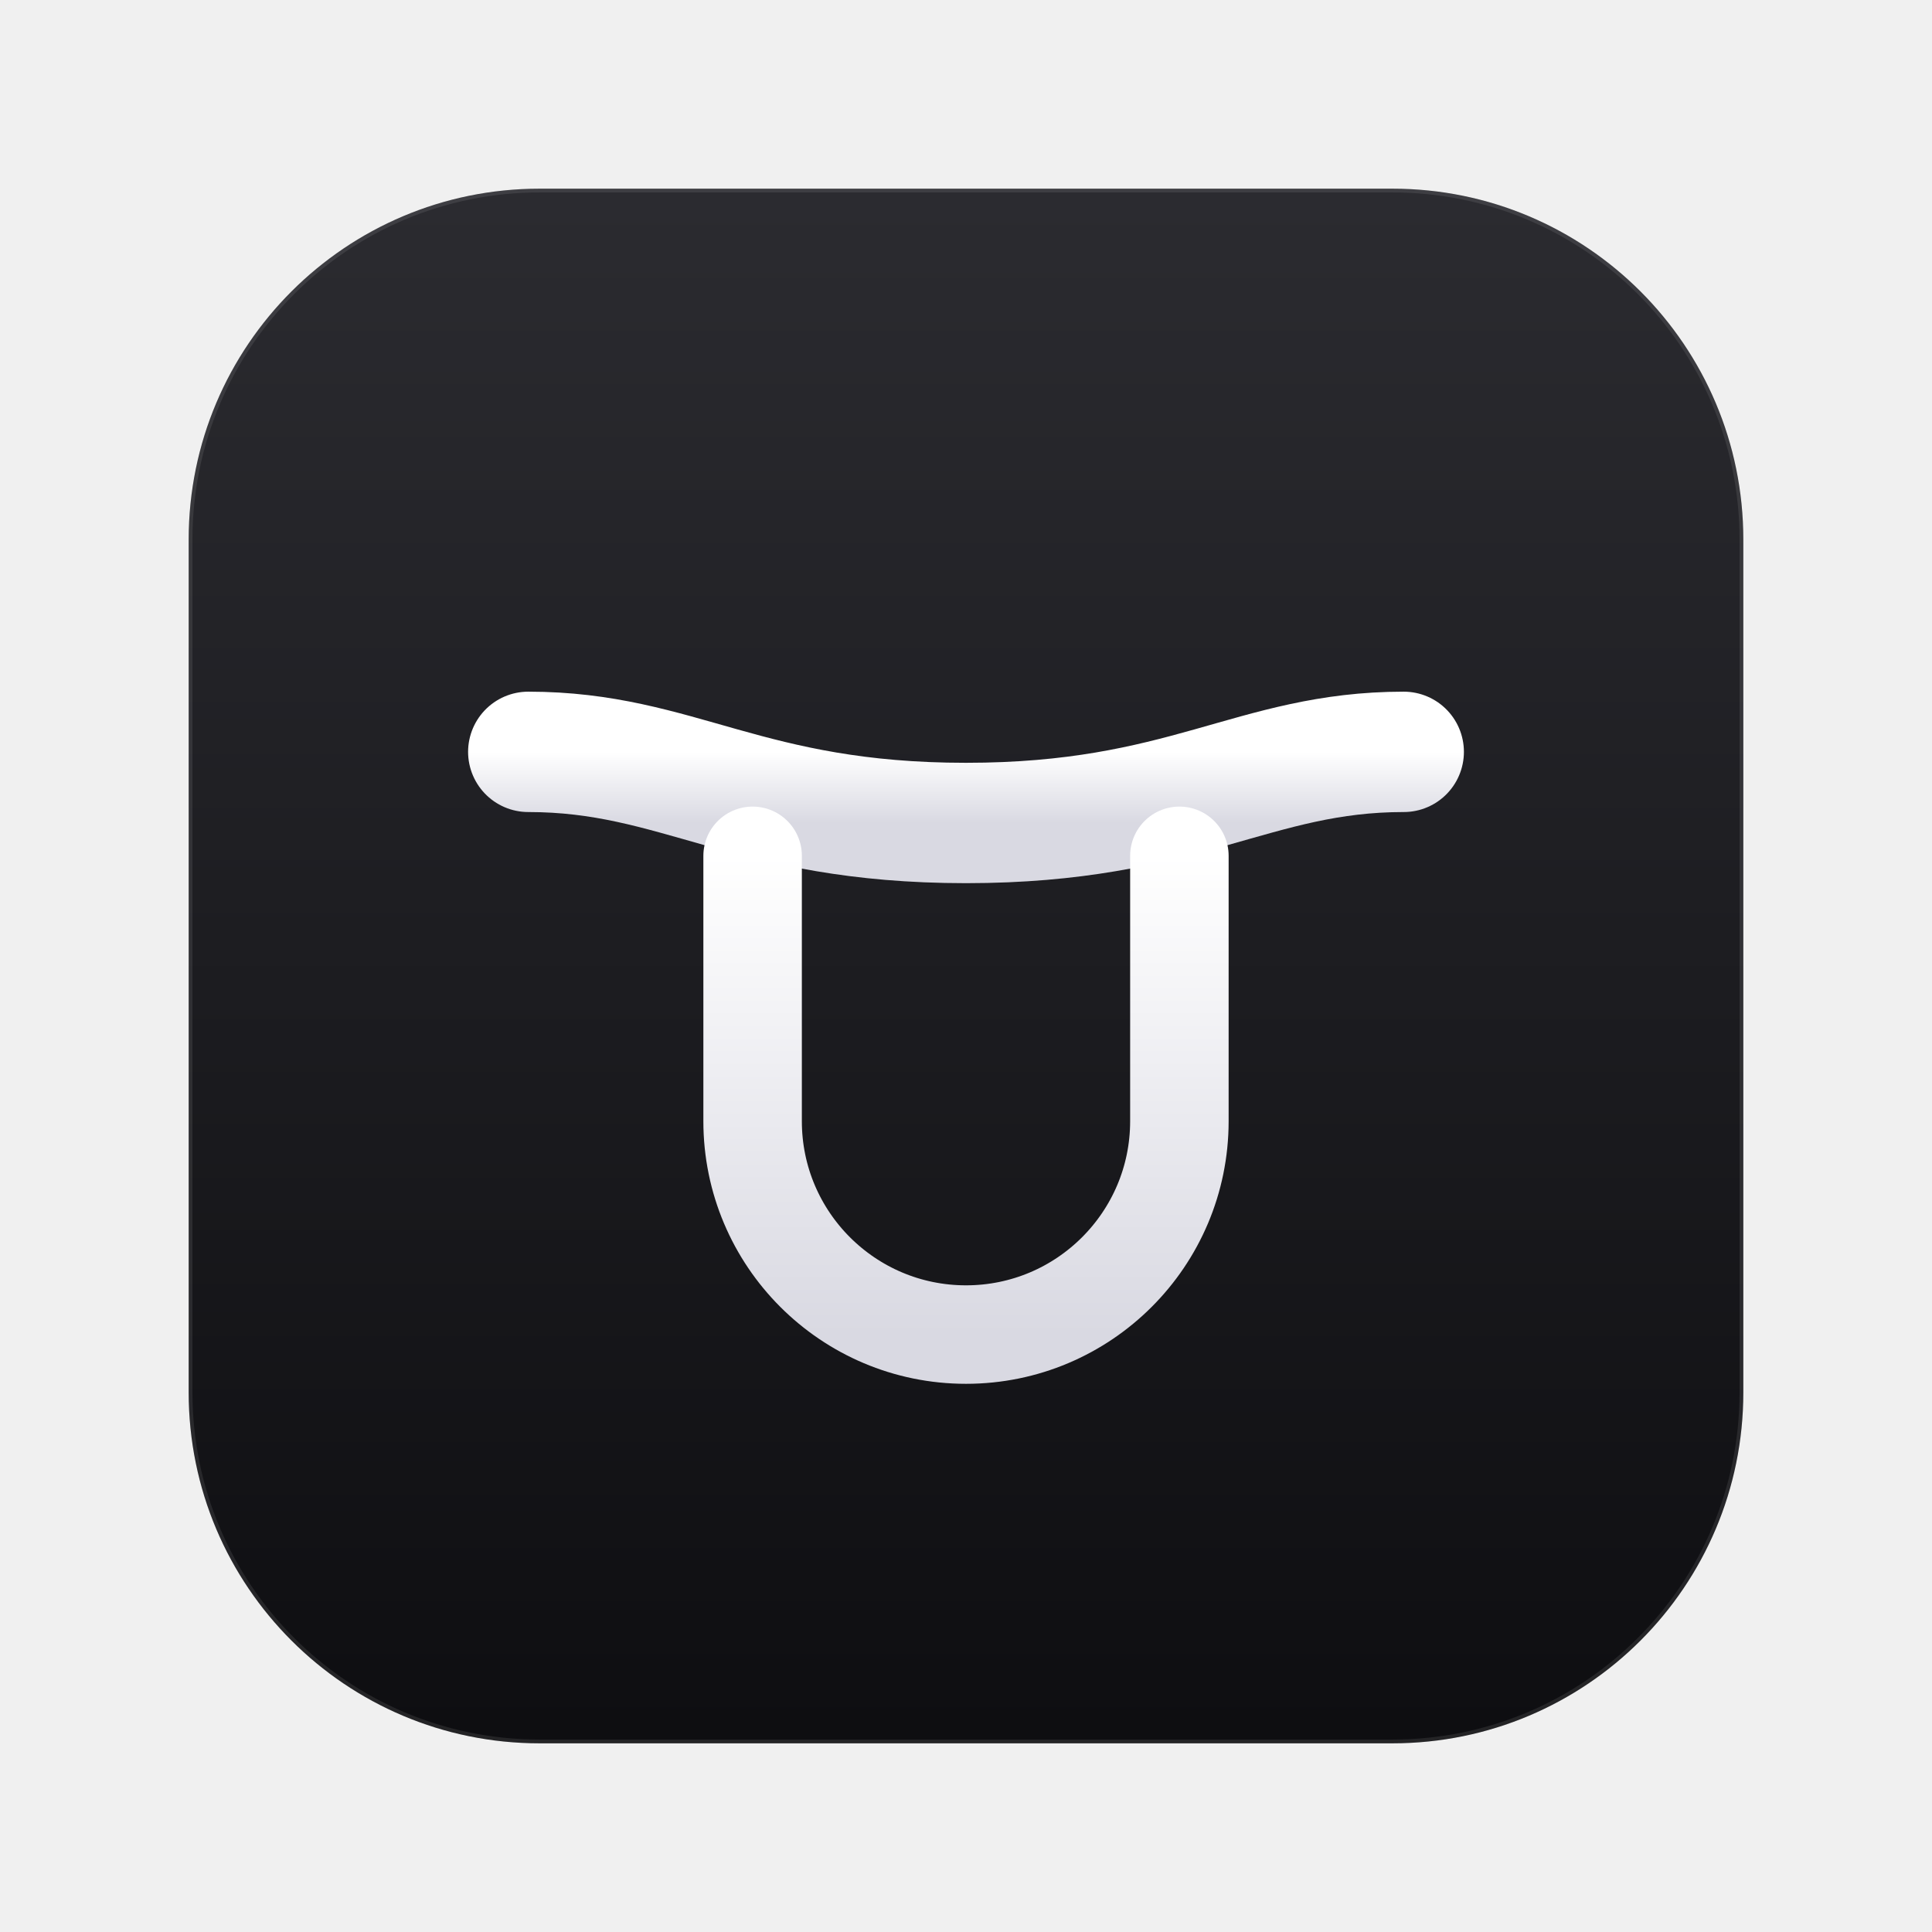
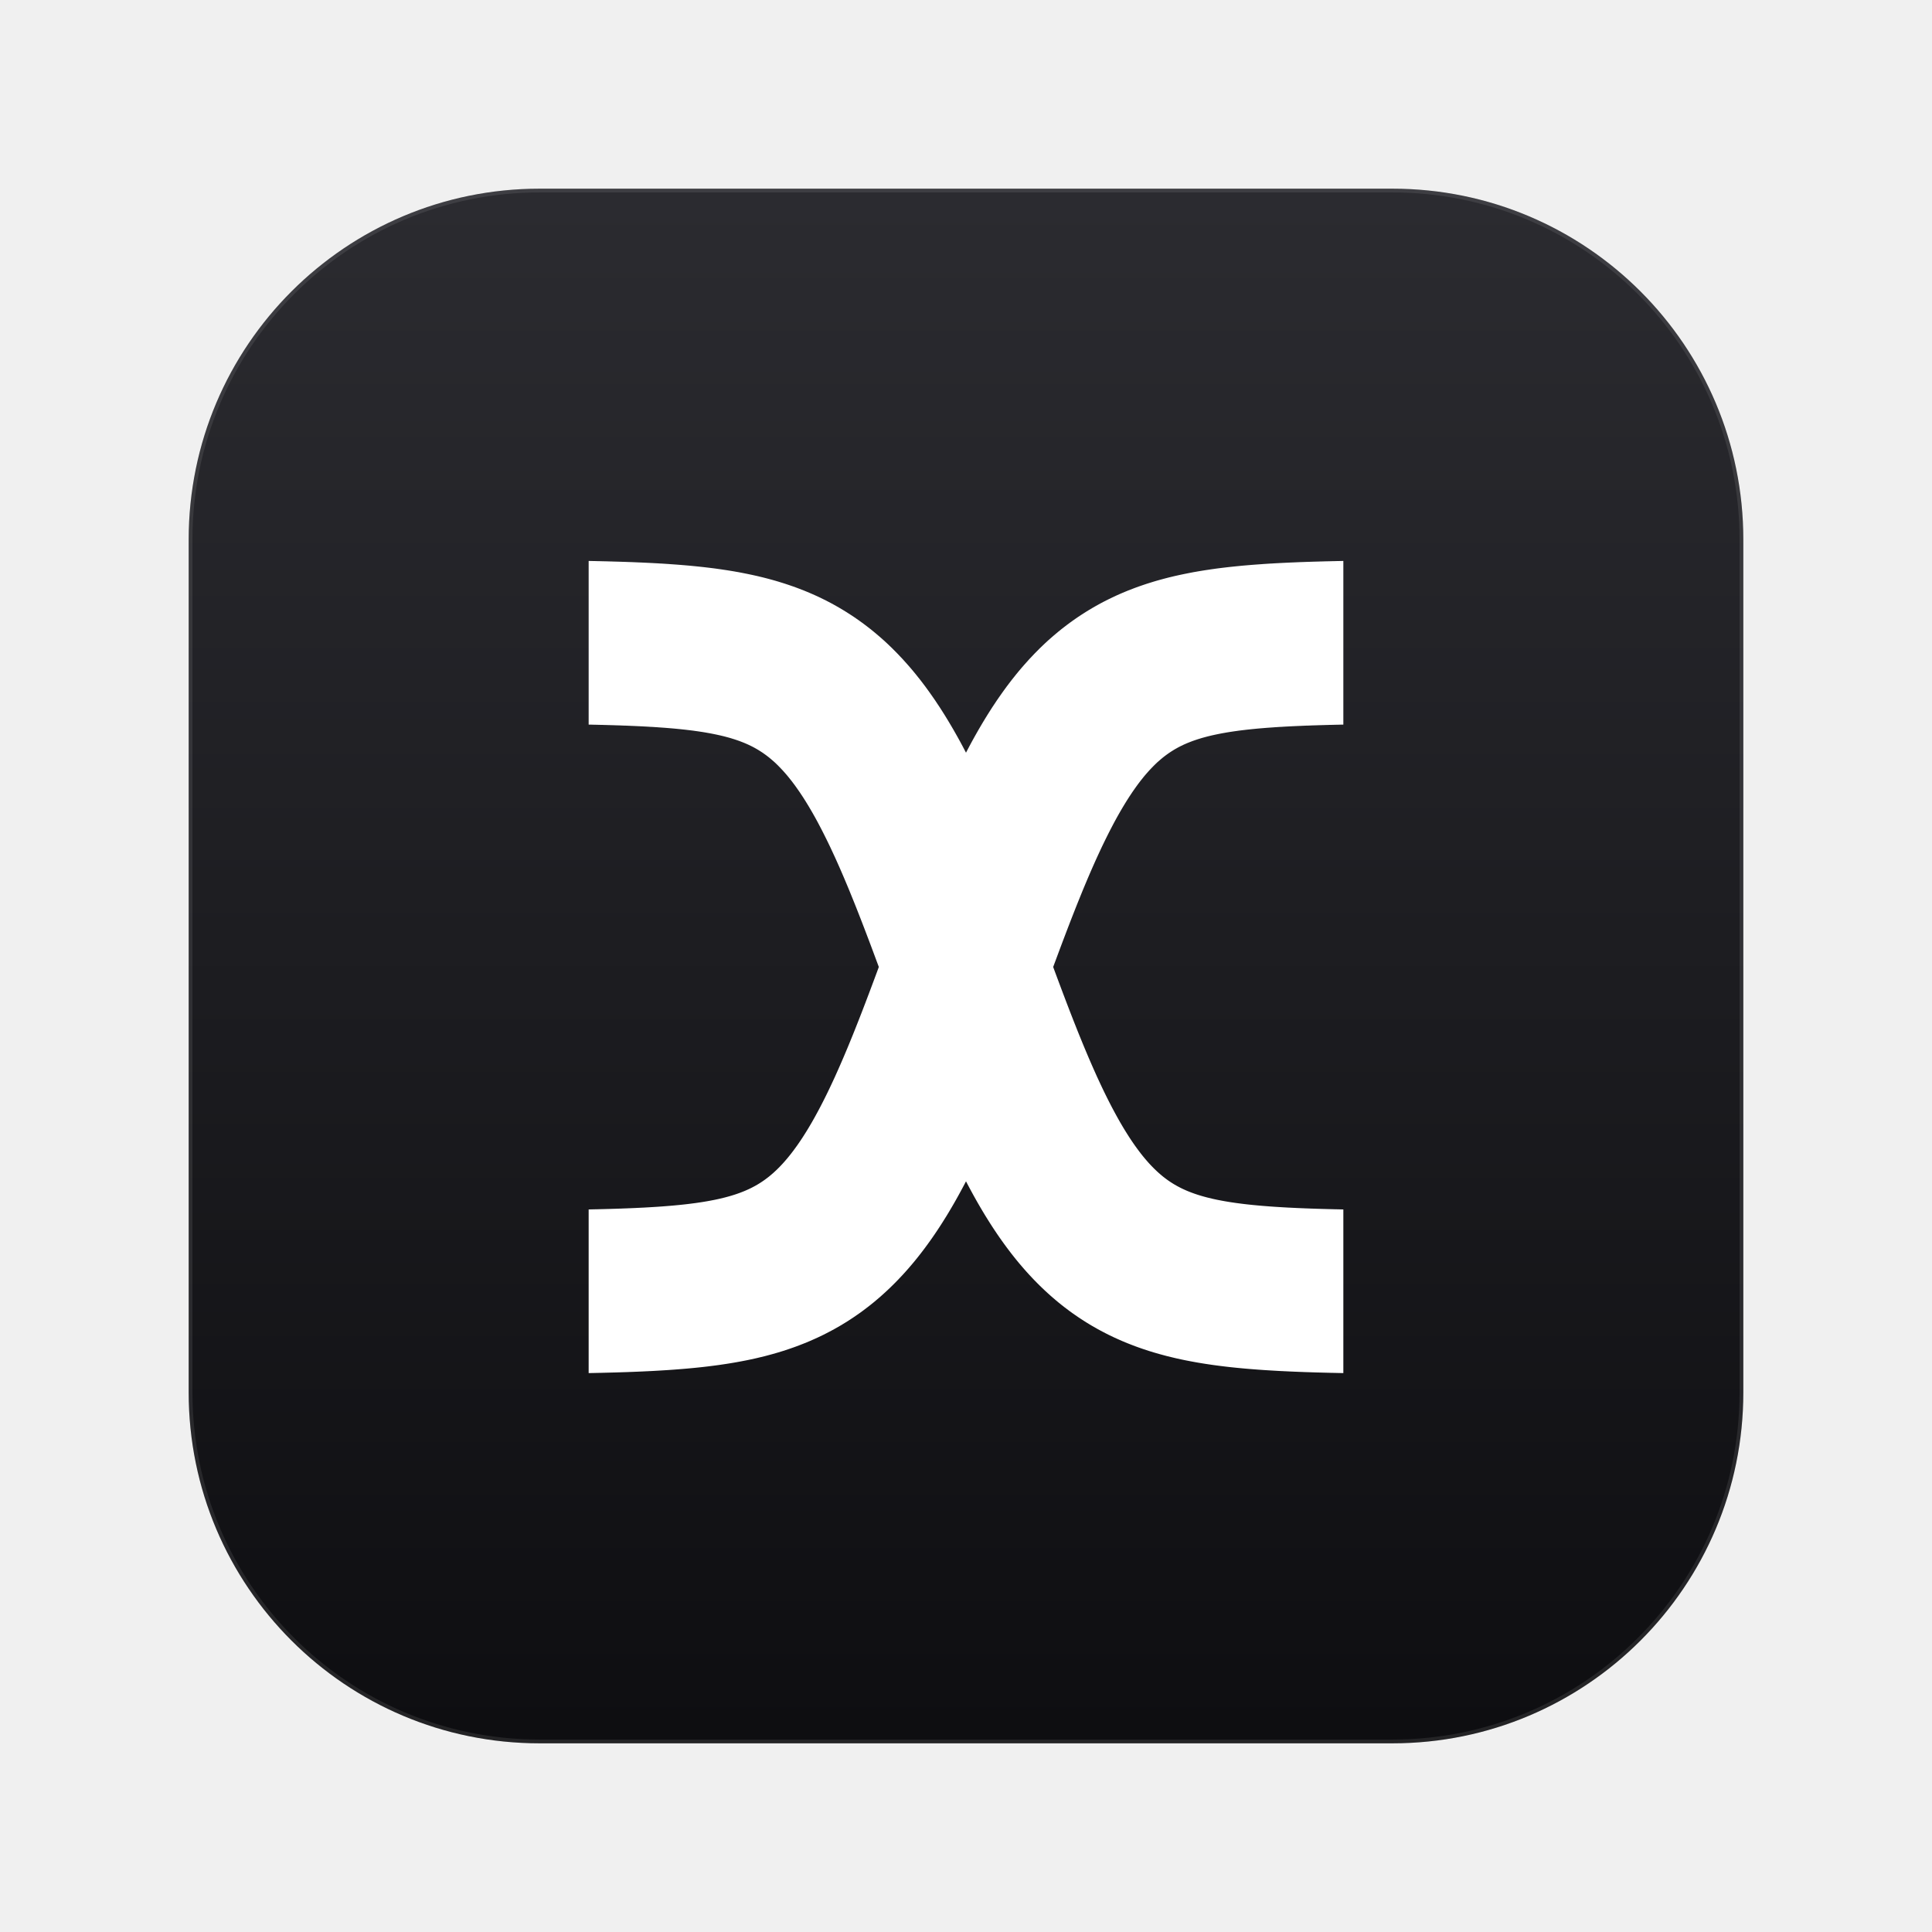
<svg xmlns="http://www.w3.org/2000/svg" viewBox="0 0 1024 1024" width="1024" height="1024">
  <defs>
    <linearGradient id="bg" x1="0" y1="0" x2="0" y2="1">
      <stop offset="0" stop-color="#2b2b30" />
      <stop offset="1" stop-color="#0e0e11" />
    </linearGradient>
-     <linearGradient id="ink" x1="0" y1="0" x2="0" y2="1">
-       <stop offset="0" stop-color="#ffffff" />
-       <stop offset="1" stop-color="#d9d9e2" />
-     </linearGradient>
  </defs>
  <rect x="100" y="100" width="824" height="824" rx="186" fill="url(#bg)" />
  <rect x="101" y="101" width="822" height="822" rx="185" fill="none" stroke="#ffffff" stroke-opacity=".09" stroke-width="2" />
-   <g fill="none" stroke="url(#ink)" stroke-linecap="round" stroke-linejoin="round" transform="translate(512 500) scale(14.500) translate(-22 -21)">
-     <path stroke-width="4.4" d="M6 14c5.500 0 8 2.600 16 2.600S32.500 14 38 14" />
-     <path stroke-width="3.600" d="M14.200 17.800v9.700a7.800 7.800 0 0 0 15.600 0v-9.700" />
+   <g transform="translate(312.00 295.74) scale(1.08401)">
+     <mask id="mask0_5764_37824" style="mask-type:luminance" maskUnits="userSpaceOnUse" x="0" y="0" width="369" height="399">
+       <path d="M369 0H0V399H369V0Z" fill="white" />
+     </mask>
+     <g mask="url(#mask0_5764_37824)">
+       <path fill-rule="evenodd" clip-rule="evenodd" d="M418 319H417.27L416.33 318.991H415.39L414.46 318.981H413.43L412.49 318.977H411.65L410.71 318.967H409.78L408.84 318.958H407.91L407.07 318.949L405.94 318.944H405.1L403.22 318.925H402.26L399.45 318.901H398.52L395.91 318.88L393.03 318.851L392.1 318.846L389.29 318.818L388.36 318.813L387.72 318.807L386.68 318.786L385.55 318.78L384.91 318.774L383.93 318.754L382.05 318.74L381.07 318.72L380.08 318.715L378.31 318.684L377.39 318.675L374.68 318.625L373.59 318.609L372.84 318.601L372.01 318.58L370.95 318.564L368.34 318.516L367.44 318.494L366.49 318.475L365.46 318.449L364.62 318.436L363.89 318.414L361.08 318.344L360.15 318.315L358.37 318.271L357.44 318.238L356.51 318.215L354.73 318.152L353.06 318.102L352.22 318.064L350.35 317.999L349.42 317.956L348.47 317.923L347.65 317.886L346.71 317.848L346.07 317.819L345.03 317.762L344.1 317.725L343.17 317.673L342.22 317.635L341.69 317.606L340.76 317.55L339.82 317.498L337.22 317.341L336.28 317.28L335.44 317.229L333.01 317.058L330.44 316.857L330.35 316.85L329.59 316.789L327.92 316.646L327.19 316.58L324.67 316.34L322.24 316.084L320.73 315.909L319.14 315.715L316.68 315.393L316.13 315.316L315.3 315.191L314.37 315.055L313.71 314.956L313.06 314.851L311.51 314.594L310.88 314.484L309.41 314.215L308.61 314.059L307.74 313.894L307.22 313.79L306.62 313.661L305.18 313.348L304.7 313.234L302.45 312.689L302.04 312.579L301.19 312.35L300.56 312.177L299.32 311.822L298.09 311.445L297.57 311.275L296.93 311.062L296.35 310.866L295.72 310.642L295.18 310.447L294.69 310.265L294.06 310.021L293.98 309.99L293.35 309.741L292.85 309.54L292.49 309.389L291.95 309.152L291.17 308.802L290.75 308.615L289.7 308.108L289.28 307.899L288.65 307.573L288.07 307.263L287.68 307.055L286.56 306.416L286.16 306.181L285.64 305.859L285.13 305.536L284.57 305.177L284.1 304.865L283.54 304.477L283.01 304.111L282.66 303.854L282.11 303.446L282.01 303.367L281.41 302.908L280.91 302.52L280.52 302.209L280.05 301.812L279.39 301.252L278.84 300.777L278.35 300.334L277.74 299.772L277.19 299.251L276.66 298.735L276.06 298.14L275.52 297.592L274.9 296.942L274.24 296.238L273.68 295.618L273.1 294.966L272.45 294.208L271.8 293.447L271.2 292.723L270.544 291.904L269.914 291.106L269.268 290.26L268.573 289.333L267.848 288.344L267.152 287.381L266.497 286.448L265.801 285.433L265.075 284.351L264.368 283.278L263.675 282.196L262.903 280.966L262.844 280.872L262.109 279.692L261.413 278.541L260.629 277.214L259.864 275.908L259.113 274.585L258.332 273.191L257.545 271.752L256.719 270.225L255.94 268.76L255.144 267.227L254.325 265.629L253.505 264L252.691 262.359L251.875 260.682L251.047 258.953L250.209 257.176L249.356 255.341L249.317 255.258L248.512 253.516L246.815 249.719L245.955 247.761L245.082 245.756L244.229 243.771L242.474 239.612L241.642 237.595L241.599 237.491L239.821 233.143L238.968 231.019L237.163 226.46L235.369 221.867L233.584 217.219L233.547 217.122L231.77 212.441L231.737 212.353L229.937 207.556L228.112 202.658L228.072 202.549L227.167 200.095L227.123 199.976L227.138 199.935L227.196 199.778L230.817 190.055L230.854 189.956L231.719 187.661L231.757 187.561L233.563 182.813L234.453 180.484L234.496 180.371L235.351 178.154L235.389 178.056L236.239 175.869L236.288 175.745L237.176 173.483L237.179 173.475L237.183 173.466L238.068 171.207L238.904 169.115L238.956 168.986L239.841 166.795L241.611 162.433L242.425 160.477L242.483 160.339L244.233 156.182L245.049 154.283L245.112 154.139L245.944 152.224L246.78 150.325L246.841 150.187L247.671 148.325L248.492 146.505L249.318 144.718L250.205 142.808L250.254 142.703L251.033 141.041L251.822 139.407L251.866 139.317L252.682 137.639L253.479 136.037L253.54 135.914L254.338 134.324L255.129 132.777L255.93 131.244L255.99 131.129L256.776 129.635L257.539 128.22L258.292 126.848L259.053 125.497L259.124 125.371L259.867 124.064L260.621 122.774L261.397 121.463L262.168 120.192L262.904 118.993L263.591 117.906L263.686 117.757L264.318 116.769L265.075 115.634L265.812 114.521L266.441 113.613L267.208 112.521L267.947 111.486L268.565 110.639L269.226 109.763L269.824 108.981L270.535 108.092L271.3 107.129L271.81 106.507L272.39 105.826L272.98 105.15L273.73 104.304L273.74 104.294L274.28 103.694L274.84 103.108L275.5 102.41L276.11 101.788L276.12 101.777L276.72 101.177L277.21 100.702L277.86 100.078L278.17 99.79L279.37 98.745L279.9 98.295L280.04 98.177L280.56 97.742L280.91 97.463L281.38 97.095L281.53 96.98L282.06 96.576L282.5 96.246L283.07 95.839L283.64 95.433L284.01 95.181L284.46 94.884L285.1 94.471L285.69 94.1L286.16 93.809L286.6 93.545L287.11 93.255L287.74 92.901L288.2 92.646L288.63 92.421L289.14 92.156L289.6 91.929L290.85 91.322L291.24 91.145L291.77 90.913L292.33 90.669L292.99 90.394L293.39 90.23L294.67 89.734L295.26 89.512L295.65 89.369L296.14 89.201L296.22 89.174L296.97 88.918L297.57 88.717L298.04 88.565L298.78 88.339L299.51 88.113L299.93 87.987L300.44 87.845L301.93 87.44L302.51 87.29L302.68 87.244L303.09 87.141L303.84 86.964L304.48 86.805L305.05 86.68L305.81 86.509L307.2 86.216L308.75 85.904L309.93 85.675L310.75 85.54L311.69 85.365L313.05 85.14L313.62 85.048L314.37 84.94L315.93 84.705L316.89 84.579L317.82 84.44L318.2 84.39L319.7 84.206L320.68 84.097L321.61 83.981L322.16 83.92L323 83.831L323.92 83.734L324.66 83.656L325.51 83.576L326.44 83.481L327.12 83.417L328.7 83.278L329.59 83.207L330.46 83.132L332.05 83.009L334.9 82.809L335.65 82.749L336.37 82.705L337.31 82.64L337.75 82.613L338.89 82.561L339.99 82.484L342.33 82.358L342.46 82.352L344.1 82.27L345.97 82.185L346.71 82.148L347.54 82.119L348.68 82.068V82.067L349.51 82.03L349.62 82.025L350.93 81.969L351.92 81.949L353.26 81.889L353.84 81.866L355.72 81.814L356.64 81.777L359.35 81.704L360.14 81.676L361.08 81.658L362.12 81.621L362.65 81.608L363.64 81.593L365.51 81.541L366.5 81.526L367.48 81.497L369.25 81.465L370.17 81.442L372.88 81.397L373.98 81.375L374.66 81.358L376.65 81.343L377.58 81.315L379.25 81.302L380.34 81.28L381.07 81.269L382 81.26L382.94 81.246L383.78 81.238L384.71 81.228L385.75 81.218L386.68 81.204L387.52 81.195L388.55 81.185L389.49 81.171L391.16 81.154L392.1 81.149L392.93 81.141H393.87L395.1 81.128L395.84 81.117H396.67L397.81 81.106L398.54 81.099H399.48L400.42 81.089H401.46L402.59 81.072L403.22 81.066H404.16L405.2 81.055L405.93 81.052H406.97L409.04 81.031H409.05L409.78 81.023H412.49L413.42 81.019H414.46L415.59 81.007H415.6L416.33 81H418V1H415.93L414.79 1.011L414.06 1.019H413.22L412.28 1.023H409.37L408.24 1.035L406.57 1.052H405.73L404.6 1.057L403.76 1.066H402.82L401.58 1.078L400.85 1.089H400.02L399.08 1.099H398.14L397.01 1.11L396.27 1.117H395.24L394.1 1.134L393.47 1.141H392.53L391.49 1.151L390.56 1.156L388.49 1.177L387.55 1.191L386.72 1.199L385.68 1.21L384.75 1.224L383.91 1.232H383.9L382.97 1.241V1.242L381.94 1.252L381 1.266L380.06 1.275L378.93 1.293L378.15 1.308L376.06 1.324L375.13 1.352L373.36 1.365L372.17 1.395L371.47 1.409L371.34 1.412L368.5 1.459L367.54 1.483L365.57 1.518L364.69 1.544L363.8 1.558L361.93 1.609L361.05 1.623L359.71 1.656L358.88 1.686L357.93 1.704L356.87 1.742L353.95 1.82L353.01 1.858L351.14 1.91L349.84 1.961L349.31 1.986L348.43 2.003L346.05 2.105L345.07 2.149L344.33 2.182L343.29 2.219L342.16 2.276L340.29 2.36L338.25 2.462L335.03 2.634L334.27 2.689L333.54 2.721L332.11 2.807L331.16 2.874L330.03 2.942L328.9 3.033L326.14 3.227L323.97 3.395L323.07 3.472L322.89 3.488L322 3.559L319.83 3.749L318.64 3.862L317.71 3.957L316.68 4.054L315.53 4.175L313.57 4.382L312.24 4.528L311.3 4.646L310.42 4.744L308.17 5.021L306.67 5.215L305.73 5.357L304.82 5.476L302.71 5.794L302.56 5.816L301.51 5.969L300.21 6.178L297.82 6.573L296.9 6.745L295.84 6.919L293.28 7.414L291.09 7.854L289.96 8.091L289.95 8.093L288.74 8.35L287.72 8.58L287.53 8.621L286.32 8.889L285.09 9.19L283.97 9.455L282.59 9.808L281.39 10.123L280.27 10.425L280.25 10.43L279.14 10.733L277.77 11.116L276.32 11.545L275.21 11.891L274.05 12.247L272.64 12.697L271.36 13.127L270.284 13.494L268.952 13.952L267.466 14.494L266.18 14.977L263.723 15.928L262.249 16.534L261.032 17.046L259.737 17.602L258.38 18.205L256.895 18.883L254.414 20.08L252.996 20.783L251.636 21.486L250.192 22.246L248.785 23.025L247.541 23.723L246.173 24.512L244.737 25.366L243.348 26.221L242.061 27.035L240.824 27.832L239.404 28.765L237.909 29.792L236.609 30.71L235.297 31.655L233.868 32.715L232.61 33.681L231.279 34.711L229.751 35.945L228.468 37.019L227.204 38.088L224.652 40.321L223.096 41.761L221.875 42.924L220.499 44.25L217.977 46.802L216.795 48.052L216.73 48.121L215.446 49.473L214.126 50.948L213.009 52.196L211.724 53.672L210.429 55.197L209.063 56.857L207.964 58.244L206.804 59.692L205.52 61.373L204.31 62.975L203.068 64.681L201.927 66.277L200.82 67.853L199.576 69.65L198.486 71.295L198.42 71.395L197.33 73.028L196.136 74.896L195.011 76.674L193.868 78.535L192.765 80.356L191.666 82.212L190.555 84.114L189.46 86.041L188.383 87.952L187.264 89.989L186.16 92.039L185.103 94.048L184.5 95.202L183.897 94.048L182.84 92.039L181.736 89.989L180.617 87.952L179.54 86.041L178.445 84.114L177.334 82.212L176.235 80.356L175.132 78.535L173.989 76.674L172.864 74.896L171.67 73.028L170.58 71.395L170.514 71.295L169.424 69.65L168.18 67.853L167.073 66.277L165.932 64.681L164.69 62.975L163.48 61.373L162.196 59.692L161.036 58.244L159.937 56.857L158.571 55.197L157.276 53.672L155.991 52.196L154.874 50.948L153.554 49.473L152.27 48.121L152.205 48.052L151.023 46.802L148.501 44.25L147.125 42.924L145.904 41.761L144.348 40.321L141.796 38.088L140.532 37.019L139.249 35.945L137.721 34.711L136.39 33.681L135.132 32.715L133.703 31.655L132.391 30.71L131.091 29.792L129.596 28.765L128.176 27.832L126.939 27.035L125.652 26.221L124.263 25.366L122.827 24.512L121.459 23.723L120.215 23.025L118.808 22.246L117.364 21.486L116.004 20.783L114.586 20.08L112.105 18.883L110.62 18.205L109.263 17.602L107.968 17.046L106.751 16.534L105.277 15.928L102.82 14.977L101.534 14.494L100.048 13.952L98.716 13.494L97.638 13.127L96.356 12.697L94.953 12.247L93.795 11.891L92.679 11.545L91.23 11.116L89.865 10.733L88.75 10.43L88.733 10.425L87.615 10.123L86.408 9.808L85.028 9.455L83.909 9.19L82.683 8.889L81.466 8.621L81.283 8.58L80.263 8.35L79.05 8.093L79.037 8.091L77.912 7.854L75.723 7.414L73.161 6.919L72.102 6.745L71.181 6.573L68.794 6.178L67.486 5.969L66.441 5.816L66.293 5.794L64.18 5.476L63.267 5.357L62.33 5.215L60.834 5.021L58.584 4.744L57.698 4.646L56.755 4.528L55.426 4.382L53.468 4.175L52.323 4.054L51.295 3.957L50.36 3.862L49.169 3.749L47.004 3.559L46.115 3.488L45.927 3.472L45.027 3.395L42.862 3.227L40.097 3.033L38.971 2.942L37.837 2.874L36.89 2.807L35.458 2.721L34.731 2.689L33.966 2.634L30.748 2.462L28.709 2.36L26.839 2.276L25.706 2.219L24.666 2.182L23.934 2.149H23.929L22.948 2.105L20.573 2.003L19.689 1.986L19.155 1.961L17.865 1.91L15.993 1.858L15.047 1.82L12.132 1.742L11.069 1.704L10.123 1.686L9.29 1.656L7.953 1.623L7.068 1.609L5.196 1.558L4.311 1.544L3.428 1.518L1.455 1.483L0.504 1.459L-2.338 1.412L-2.474 1.409L-3.172 1.395L-4.361 1.365L-6.132 1.352L-7.063 1.324L-9.145 1.308L-9.929 1.293L-11.059 1.275L-11.999 1.266L-12.938 1.252L-13.973 1.242L-13.974 1.241L-14.903 1.232H-14.906L-15.747 1.224L-16.68 1.21L-17.716 1.199L-18.555 1.191L-19.487 1.177L-21.56 1.156L-22.492 1.151L-23.531 1.141H-24.465L-25.102 1.134L-26.237 1.117H-27.274L-28.009 1.11H-28.01L-29.143 1.099H-30.08L-31.018 1.089H-31.854L-32.584 1.078L-33.824 1.066H-34.763L-35.6 1.057L-36.731 1.052H-37.57L-39.24 1.035H-39.242L-40.372 1.023H-43.282L-44.219 1.019H-45.058L-45.791 1.011H-45.793L-46.926 1H-49V81H-47.33L-46.596 81.007H-46.593L-45.457 81.019H-44.42L-43.488 81.023H-40.776L-40.048 81.031H-40.045L-37.971 81.052H-36.933L-36.204 81.055L-35.165 81.066H-34.225L-33.59 81.072L-32.461 81.089H-31.416L-30.481 81.099H-29.544L-28.814 81.106H-28.812L-27.675 81.117H-26.839L-26.103 81.128L-24.869 81.141H-23.932L-23.097 81.149L-22.159 81.154L-20.49 81.171L-19.553 81.185L-18.521 81.195L-17.682 81.204L-16.746 81.218L-15.708 81.228H-15.706L-14.778 81.238H-14.776L-13.94 81.246L-13 81.26L-12.07 81.269L-11.335 81.28L-10.246 81.302L-8.576 81.315L-7.645 81.343L-5.665 81.358L-4.98 81.375L-3.879 81.397L-1.171 81.442L-0.254 81.465L1.52 81.497L2.503 81.526L3.491 81.541L5.364 81.593L6.349 81.608L6.884 81.621L7.922 81.658L8.857 81.676L9.652 81.704L12.365 81.777L13.279 81.814L15.161 81.866L15.742 81.889L17.077 81.949L18.066 81.969L19.384 82.025L19.489 82.03L20.318 82.067L20.322 82.068L21.458 82.119L22.292 82.148L23.026 82.185L24.902 82.27L26.541 82.352L26.666 82.358L29.011 82.484L30.108 82.561L31.253 82.613L31.694 82.64L32.627 82.705L33.353 82.749L34.1 82.809L36.95 83.009L38.536 83.132L39.414 83.207L40.298 83.278L41.879 83.417L42.559 83.481L43.495 83.576L44.341 83.656L45.078 83.734L46 83.831L46.845 83.92L47.394 83.981L48.323 84.097L49.304 84.206L50.799 84.39L51.184 84.44L52.108 84.579L53.069 84.705L54.633 84.94L55.375 85.048L55.947 85.14L57.306 85.365L58.246 85.54L59.067 85.675L60.248 85.904L61.802 86.216L63.191 86.509L63.951 86.68L64.516 86.805L65.162 86.964L65.912 87.141L66.315 87.244L66.495 87.29L67.069 87.44L68.562 87.845L69.068 87.987L69.493 88.113L70.221 88.339L70.958 88.565L71.43 88.717L72.031 88.918L72.783 89.174L72.86 89.201L73.35 89.369L73.742 89.512L74.332 89.734L75.614 90.23L76.013 90.394L76.667 90.669L77.235 90.913L77.757 91.145L78.145 91.322L79.403 91.929L79.86 92.156L80.374 92.421L80.801 92.646L81.262 92.901L81.892 93.255L82.395 93.545L82.839 93.809L83.31 94.1L83.898 94.471L84.54 94.884L84.992 95.181L85.359 95.433L85.932 95.839L86.499 96.246L86.943 96.576L87.471 96.98L87.62 97.095L88.093 97.463L88.439 97.742L88.96 98.177L89.099 98.295L89.632 98.745L90.826 99.79L91.136 100.078L91.792 100.702L92.285 101.177L92.877 101.777L92.888 101.788L93.504 102.41L94.163 103.108L94.719 103.694L95.257 104.294L95.265 104.304L96.023 105.15L96.611 105.826L97.19 106.507L97.702 107.129L98.465 108.092L99.176 108.981L99.774 109.763L100.435 110.639L101.053 111.486L101.792 112.521L102.559 113.613L103.188 114.521L103.925 115.634L104.682 116.769L105.314 117.757L105.409 117.906L106.096 118.993L106.832 120.192L107.603 121.463L108.379 122.774L109.133 124.064L109.876 125.371L109.947 125.497L110.708 126.848L111.461 128.22L112.224 129.635L113.01 131.129L113.07 131.244L113.871 132.777L114.662 134.324L115.46 135.914L115.521 136.037L116.318 137.639L117.134 139.317L117.178 139.407L117.967 141.041L118.746 142.703L118.795 142.808L119.682 144.718L120.508 146.505L121.329 148.325L122.159 150.187L122.22 150.325L123.056 152.224L123.888 154.139L123.951 154.283L124.767 156.182L126.517 160.339L126.575 160.477L127.389 162.433L129.159 166.795L130.044 168.986L130.096 169.115L130.932 171.207L131.817 173.466L131.821 173.475L131.824 173.483L132.712 175.745L132.761 175.869L133.611 178.056L133.649 178.154L134.504 180.371L134.547 180.484L135.437 182.813L137.243 187.561L137.281 187.661L138.146 189.956L138.183 190.055L141.804 199.778L141.862 199.935L141.877 199.975L141.833 200.095L140.928 202.549L140.888 202.658L139.063 207.556L137.263 212.353L137.23 212.441L135.453 217.122L135.416 217.219L133.631 221.867L131.837 226.46L130.032 231.019L129.179 233.143L127.401 237.491L127.358 237.595L126.526 239.612L124.771 243.771L123.918 245.756L123.045 247.761L122.185 249.719L120.488 253.516L119.683 255.258L119.644 255.341L118.791 257.176L117.953 258.953L117.125 260.682L116.309 262.359L115.495 264L114.675 265.629L113.856 267.227L113.06 268.76L112.281 270.225L111.455 271.752L110.668 273.191L109.887 274.585L109.136 275.908L108.371 277.214L107.587 278.541L106.891 279.692L106.156 280.872L106.097 280.966L105.325 282.196L104.632 283.278L103.925 284.351L103.199 285.433L102.503 286.448L101.848 287.381L101.152 288.344L100.427 289.333L99.732 290.26L99.086 291.106L98.456 291.904L97.797 292.723L97.2 293.447L96.554 294.208L95.9 294.966L95.323 295.618L94.757 296.238L94.098 296.942L93.481 297.592L92.943 298.14L92.345 298.735L91.814 299.251L91.26 299.772L90.651 300.334L90.158 300.777L89.611 301.252L88.954 301.812L88.481 302.209L88.093 302.52L87.595 302.908L86.989 303.367L86.885 303.446L86.342 303.854L85.987 304.111L85.463 304.477L84.898 304.865L84.427 305.177L83.872 305.536L83.361 305.859L82.835 306.181L82.443 306.416L81.319 307.055L80.935 307.263L80.349 307.573L79.717 307.899L79.305 308.108L78.248 308.615L77.833 308.802L77.046 309.152L76.509 309.389L76.148 309.54L75.652 309.741L75.015 309.99L74.936 310.021L74.31 310.265L73.823 310.447L73.283 310.642L72.646 310.866L72.074 311.062L71.43 311.275L70.907 311.445L69.677 311.822L68.444 312.177L67.806 312.35L66.962 312.579L66.549 312.689L64.303 313.234L63.819 313.348L62.383 313.661L61.775 313.79L61.255 313.894L60.386 314.059L59.592 314.215L58.121 314.484L57.494 314.594L55.944 314.851L55.287 314.956L54.632 315.055L53.698 315.191L52.868 315.316L52.321 315.393L49.857 315.715L48.27 315.909L46.755 316.084L44.328 316.34L41.813 316.58L41.082 316.646L39.405 316.789L38.652 316.85L38.561 316.857L35.994 317.058L33.562 317.229L32.719 317.28L31.785 317.341L29.176 317.498L28.242 317.55L27.309 317.606L26.775 317.635L25.828 317.673L24.895 317.725L23.966 317.762L22.932 317.819L22.287 317.848L21.354 317.886L20.525 317.923L19.579 317.956L18.648 317.999L16.778 318.064L15.936 318.102L14.272 318.152L12.495 318.215L11.562 318.238L10.627 318.271L8.852 318.315L7.919 318.344L5.109 318.414L4.376 318.436L3.542 318.449L2.506 318.475L1.563 318.494L0.665 318.516L-1.946 318.564L-3.01 318.58L-3.844 318.601L-4.585 318.609L-5.683 318.625L-8.394 318.675L-9.308 318.684L-11.083 318.715L-12.071 318.72L-13.055 318.74L-14.927 318.754L-15.914 318.774L-16.547 318.78L-17.683 318.786L-18.72 318.807L-19.356 318.813L-20.289 318.818L-23.102 318.846L-24.033 318.851L-26.907 318.88L-29.517 318.901H-30.448L-33.261 318.925H-34.225L-36.101 318.944H-36.938L-38.072 318.949L-38.907 318.958H-39.844L-40.78 318.967H-41.714L-42.651 318.977H-43.487L-44.426 318.981H-45.457L-46.394 318.991H-47.331L-48.265 319H-49V399H-47.862L-46.929 398.991H-45.993L-45.056 398.981H-44.226L-43.287 398.977H-42.25L-41.313 398.967H-40.38L-39.443 398.958H-38.507L-37.469 398.947L-36.737 398.944H-35.7L-33.824 398.925H-32.927L-30.114 398.901H-29.184L-26.169 398.876L-23.43 398.849L-22.5 398.844L-19.688 398.816L-18.754 398.811L-17.517 398.799L-16.68 398.782L-15.944 398.778L-14.709 398.766L-13.824 398.748L-11.949 398.734L-11.066 398.716L-10.181 398.712L-8.203 398.677L-7.256 398.668L-4.343 398.614L-3.579 398.603L-2.441 398.591L-1.402 398.565L-0.606 398.553L2.409 398.498L3.371 398.473L4.308 398.455L5.146 398.434L6.185 398.418L7.319 398.384L10.128 398.313L11.062 398.285L13.033 398.236L13.971 398.203L14.905 398.179L16.874 398.11L18.95 398.048L19.982 398.001L21.864 397.935L22.793 397.893L23.727 397.86L24.771 397.813L25.699 397.776L26.933 397.72L27.773 397.674L28.716 397.636L29.644 397.584L30.576 397.547L31.915 397.473L32.855 397.417L33.789 397.365L36.799 397.184L37.732 397.123L38.762 397.061L41.943 396.837L44.956 396.601L46.018 396.515L48.094 396.339L49.223 396.236L52.334 395.94L55.52 395.604L56.665 395.472L57.745 395.347L59.905 395.082L63.054 394.671L64.38 394.484L65.423 394.327L66.356 394.191L67.574 394.008L68.79 393.813L69.847 393.639L70.981 393.45L72.226 393.231L74.508 392.814L75.575 392.604L76.585 392.412L77.938 392.141L79.19 391.876L81.507 391.371L82.897 391.044L86.263 390.227L87.723 389.839L89.982 389.226L92.495 388.502L95.005 387.733L96.356 387.292L97.591 386.885L98.879 386.443L100.115 386.009L101.448 385.528L102.841 385.006L104.036 384.541L105.233 384.073L106.615 383.513L108.116 382.885L109.451 382.295L110.544 381.809L112.002 381.152L114.685 379.864L116.146 379.125L117.388 378.483L118.668 377.807L120.157 377L122.78 375.508L124.255 374.624L125.602 373.801L126.964 372.94L128.282 372.088L129.678 371.16L130.985 370.262L132.335 369.321L133.86 368.217L135.125 367.265L136.34 366.346L137.722 365.268L139.207 364.076L140.594 362.914L141.81 361.877L143.143 360.718L144.511 359.49L145.775 358.323L147.1 357.078L148.442 355.772L149.706 354.516L151.047 353.149L152.303 351.826L153.517 350.53L154.818 349.103L156.114 347.64L157.332 346.229L158.56 344.783L159.83 343.243L161.044 341.733L162.287 340.156L163.515 338.549L164.686 336.988L165.834 335.422L167.011 333.793L168.235 332.049L169.401 330.349L170.547 328.641L171.72 326.86L172.887 325.039L173.959 323.329L175.074 321.541L176.252 319.592L177.327 317.774L178.442 315.868L179.564 313.894L180.656 311.944L181.73 309.982L182.783 308.034L183.877 305.978L184.5 304.778L185.123 305.978L186.217 308.034L187.27 309.982L188.344 311.944L189.436 313.894L190.558 315.868L191.673 317.774L192.748 319.592L193.926 321.541L195.041 323.329L196.113 325.039L197.28 326.86L198.453 328.641L199.599 330.349L200.765 332.049L201.989 333.793L203.166 335.422L204.314 336.988L205.485 338.549L206.713 340.156L207.956 341.733L209.17 343.243L210.44 344.783L211.668 346.229L212.886 347.64L214.182 349.103L215.483 350.53L216.697 351.826L217.953 353.149L219.294 354.516L220.558 355.772L221.9 357.078L223.225 358.323L224.489 359.49L225.857 360.718L227.19 361.877L228.406 362.914L229.793 364.076L231.278 365.268L232.66 366.346L233.875 367.265L235.14 368.217L236.665 369.321L238.015 370.262L239.322 371.16L240.718 372.088L242.036 372.94L243.398 373.801L244.745 374.624L246.22 375.508L248.843 377L250.332 377.807L251.612 378.483L252.854 379.125L254.315 379.864L256.998 381.152L258.456 381.809L259.549 382.295L260.884 382.885L262.385 383.513L263.767 384.073L264.964 384.541L266.159 385.006L267.552 385.528L268.885 386.009L270.121 386.443L271.41 386.885L272.64 387.292L273.99 387.733L276.51 388.502L279.02 389.226L281.28 389.839L282.74 390.227L286.1 391.044L287.49 391.371L289.81 391.876L291.06 392.141L292.41 392.412L293.42 392.604L294.49 392.814L296.77 393.231L298.02 393.45L299.15 393.639L300.21 393.813L301.43 394.008L302.64 394.191L303.58 394.327L304.62 394.484L305.95 394.671L309.09 395.082L311.26 395.347L312.34 395.472L313.48 395.604L316.67 395.94L319.78 396.236L320.91 396.339L322.98 396.515L324.04 396.601L327.06 396.837L330.24 397.061L331.27 397.123L332.2 397.184L335.21 397.365L336.15 397.417L337.09 397.473L338.42 397.547L339.36 397.584L340.28 397.636L341.23 397.674L342.07 397.72L343.3 397.776L344.23 397.813L345.27 397.86L346.21 397.893L347.14 397.935L349.02 398.001L350.05 398.048L352.13 398.11L354.09 398.179L355.03 398.203L355.97 398.236L357.94 398.285L358.87 398.313L361.68 398.384L362.82 398.418L363.85 398.434L364.69 398.455L365.63 398.473L366.59 398.498L369.61 398.553L370.4 398.565L371.44 398.591L372.58 398.603L373.34 398.614L376.26 398.668L377.2 398.677L379.18 398.712L380.07 398.716L380.95 398.734L382.82 398.748L383.71 398.766L384.94 398.778L385.68 398.782L386.52 398.799L387.75 398.811L388.69 398.816L391.5 398.844L392.43 398.849L395.17 398.876L398.18 398.901H399.11L401.93 398.925H402.82L404.7 398.944H405.74L406.47 398.947L407.51 398.958H408.44L409.38 398.967H410.31L411.25 398.977H412.29L413.23 398.981H414.06L414.99 398.991H415.93L416.86 399H418V319Z" fill="white" />
+     </g>
  </g>
</svg>
